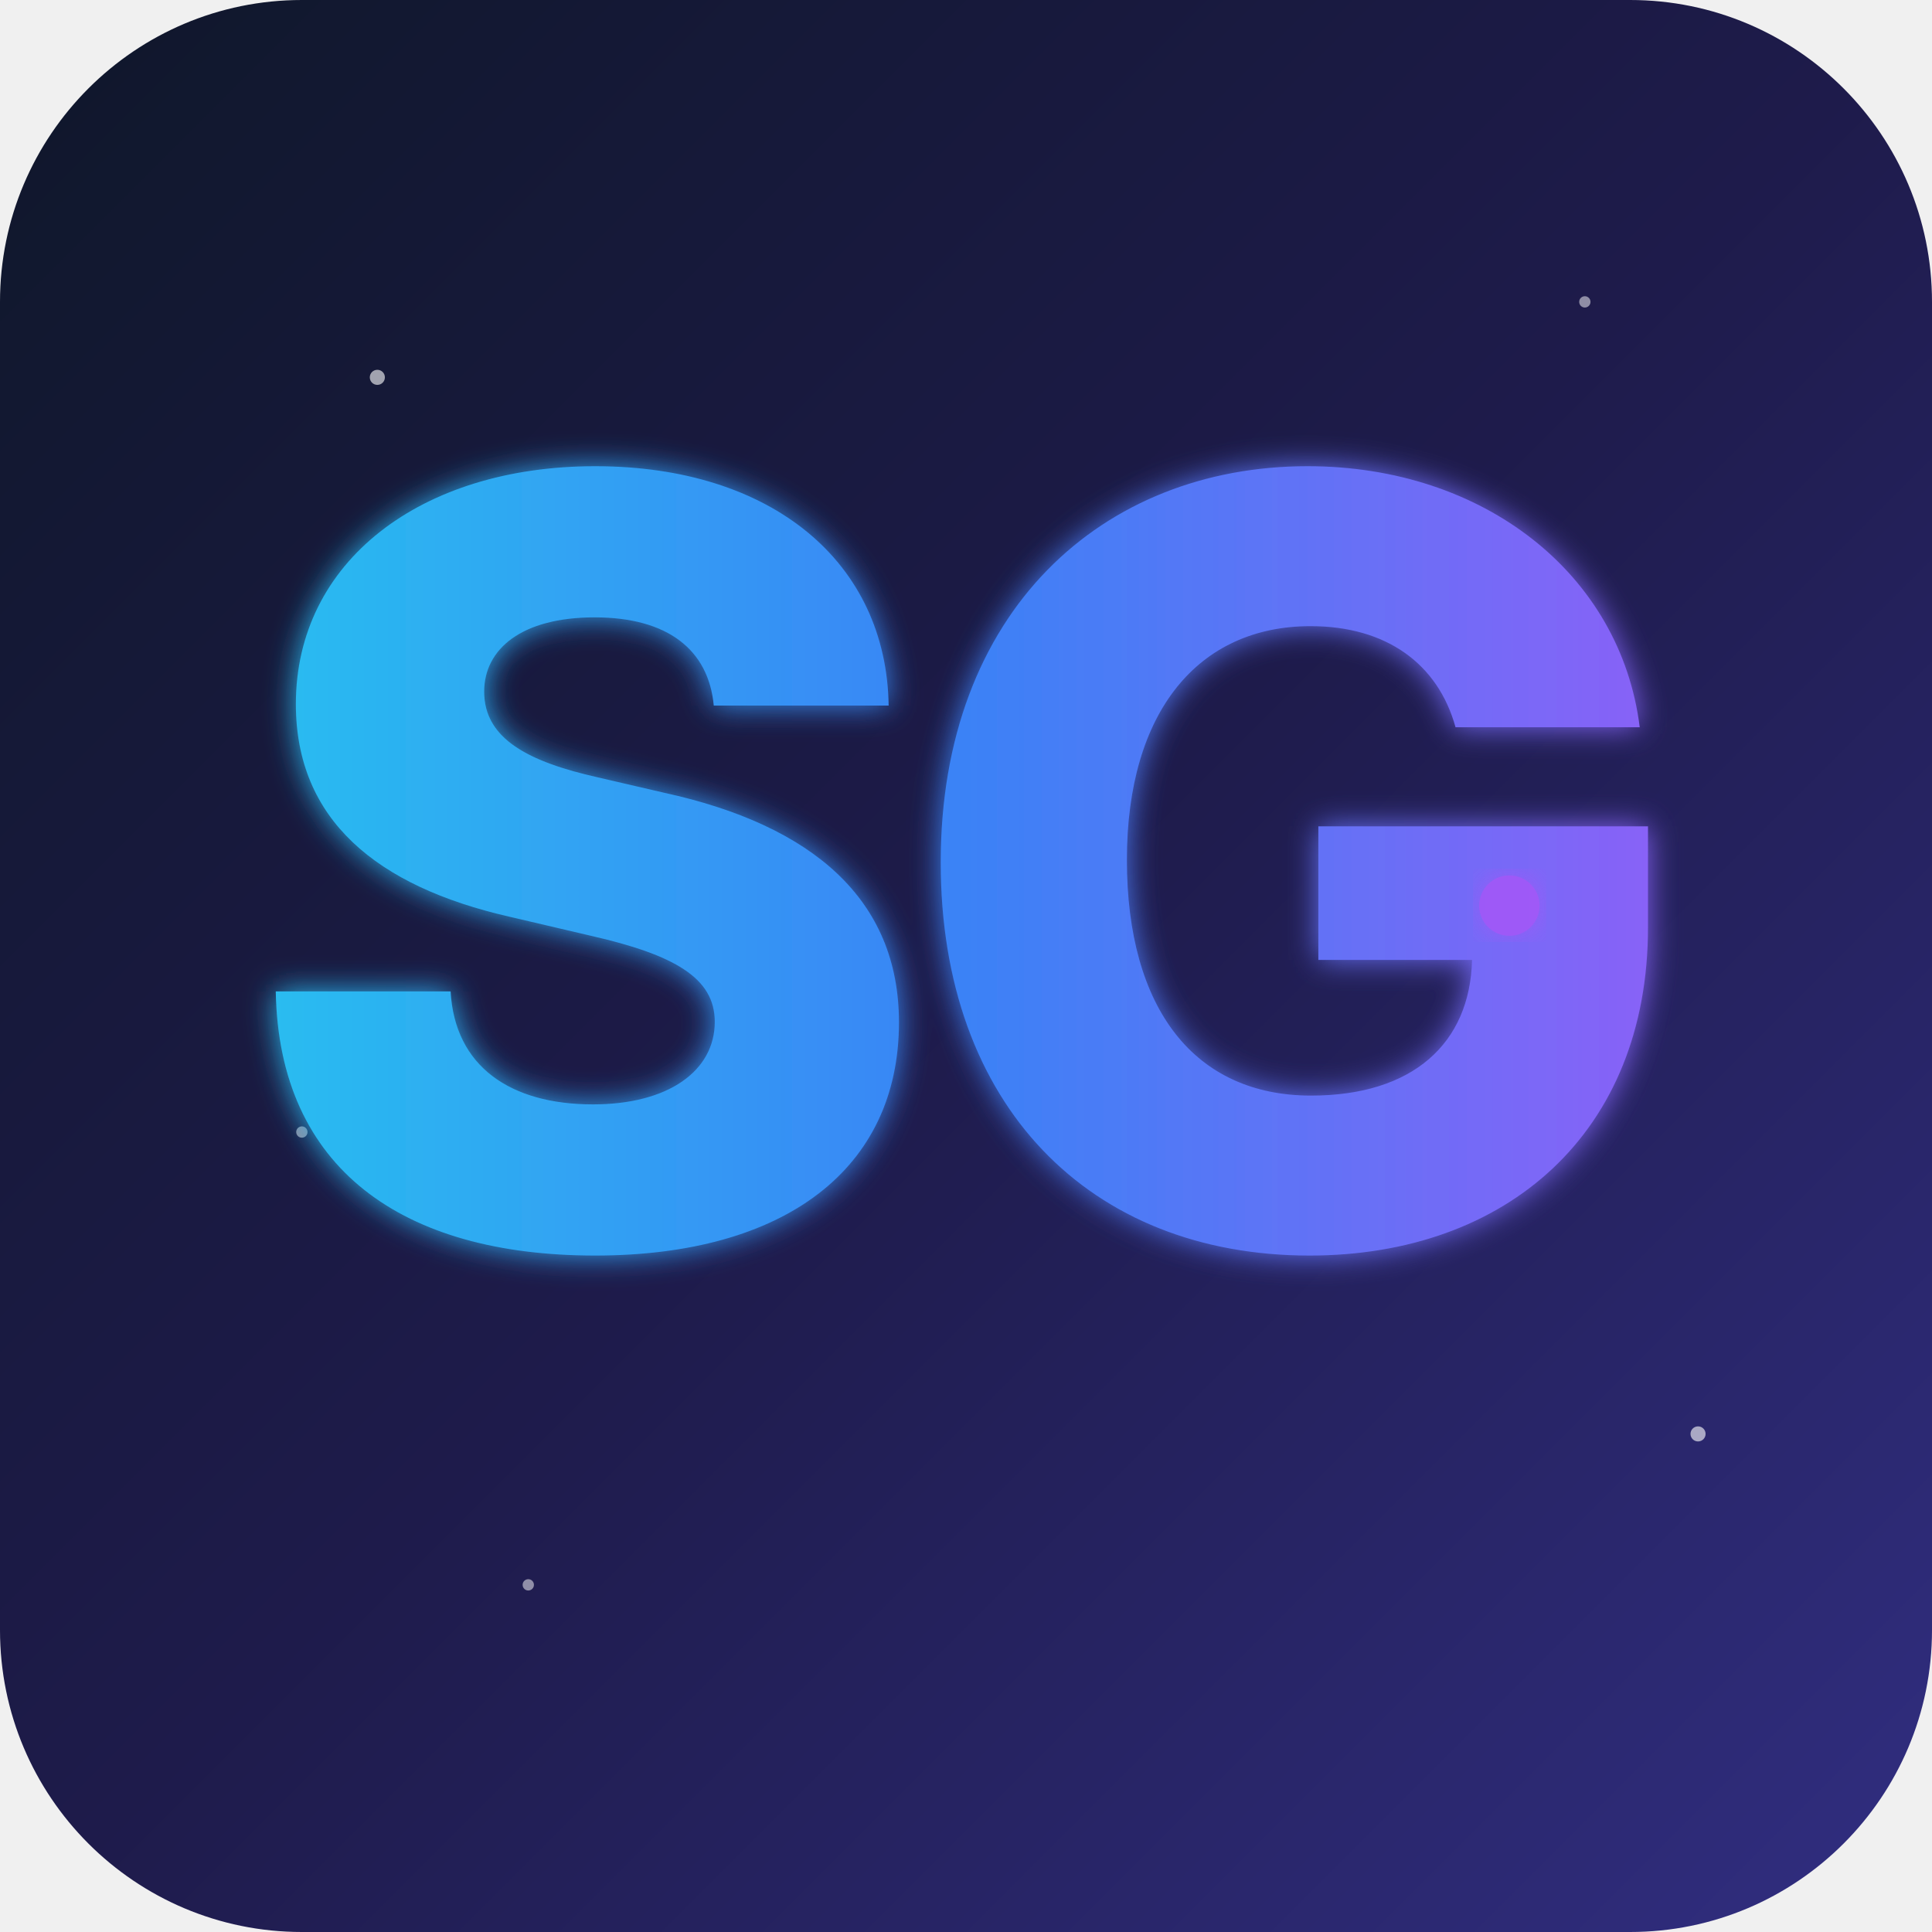
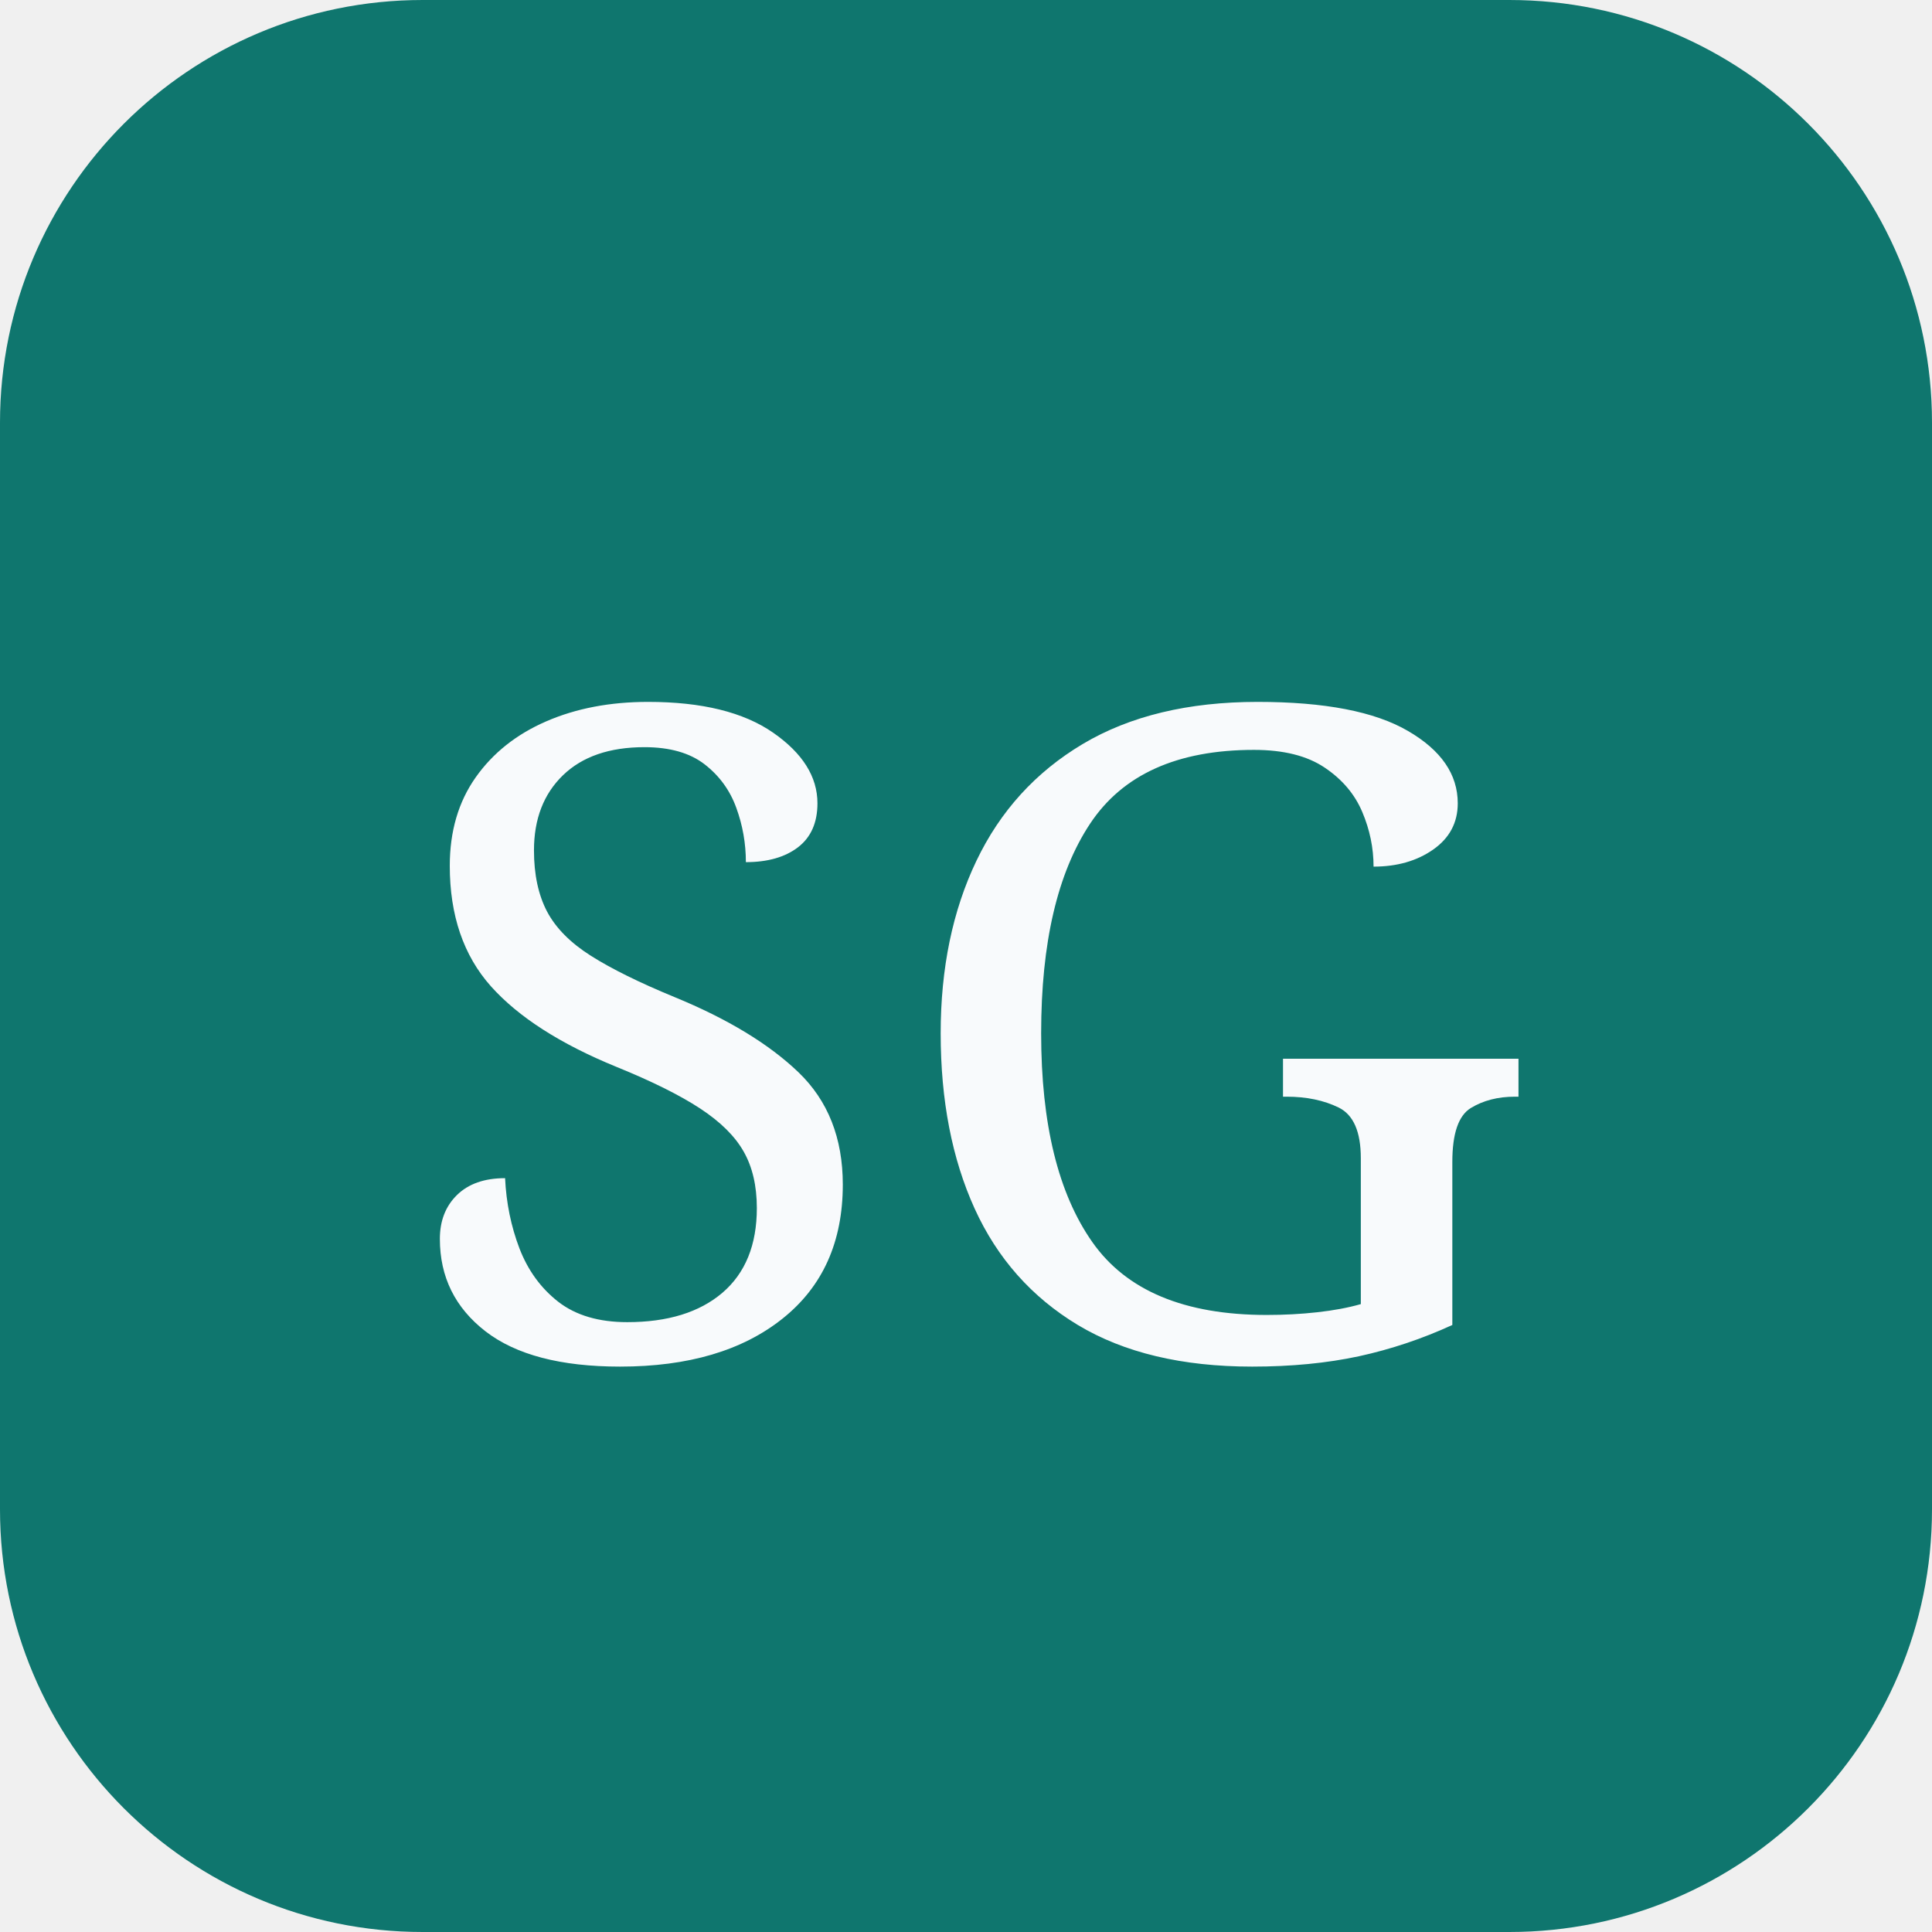
- <svg xmlns="http://www.w3.org/2000/svg" width="512" height="512" viewBox="0 0 512 512" fill="none">
-   <rect width="512" height="512" fill="url(#cosmicGradient)" rx="80" />
-   <defs>
-     <linearGradient id="cosmicGradient" x1="0" y1="0" x2="512" y2="512" gradientUnits="userSpaceOnUse">
-       <stop offset="0%" stop-color="#0f172a" />
-       <stop offset="50%" stop-color="#1e1b4b" />
-       <stop offset="100%" stop-color="#312e81" />
-     </linearGradient>
-     <linearGradient id="textGradient" x1="0" y1="0" x2="512" y2="0" gradientUnits="userSpaceOnUse">
-       <stop offset="0%" stop-color="#22d3ee" />
-       <stop offset="50%" stop-color="#3b82f6" />
-       <stop offset="100%" stop-color="#a855f7" />
-     </linearGradient>
-     <filter id="glow">
-       <feGaussianBlur stdDeviation="4" result="coloredBlur" />
-       <feMerge>
-         <feMergeNode in="coloredBlur" />
-         <feMergeNode in="SourceGraphic" />
-       </feMerge>
-     </filter>
-   </defs>
-   <circle cx="100" cy="100" r="2" fill="white" opacity="0.6" />
-   <circle cx="420" cy="80" r="1.5" fill="white" opacity="0.5" />
-   <circle cx="380" cy="160" r="2" fill="white" opacity="0.7" />
-   <circle cx="140" cy="420" r="1.5" fill="white" opacity="0.5" />
-   <circle cx="450" cy="380" r="2" fill="white" opacity="0.6" />
-   <circle cx="80" cy="300" r="1.5" fill="white" opacity="0.5" />
-   <text x="256" y="330" font-family="system-ui, -apple-system, sans-serif" font-size="280" font-weight="800" text-anchor="middle" fill="url(#textGradient)" filter="url(#glow)" letter-spacing="-10">SG</text>
-   <circle cx="400" cy="240" r="8" fill="#a855f7" opacity="0.8" filter="url(#glow)" />
+ <svg xmlns="http://www.w3.org/2000/svg" viewBox="0 0 256 256" role="img" aria-label="SG">
+   <rect width="256" height="256" rx="56" fill="#0f766e" />
+   <text x="50%" y="54%" text-anchor="middle" dominant-baseline="middle" font-family="Fraunces, 'New York', serif" font-size="120" fill="#f8fafc">SG</text>
</svg>
